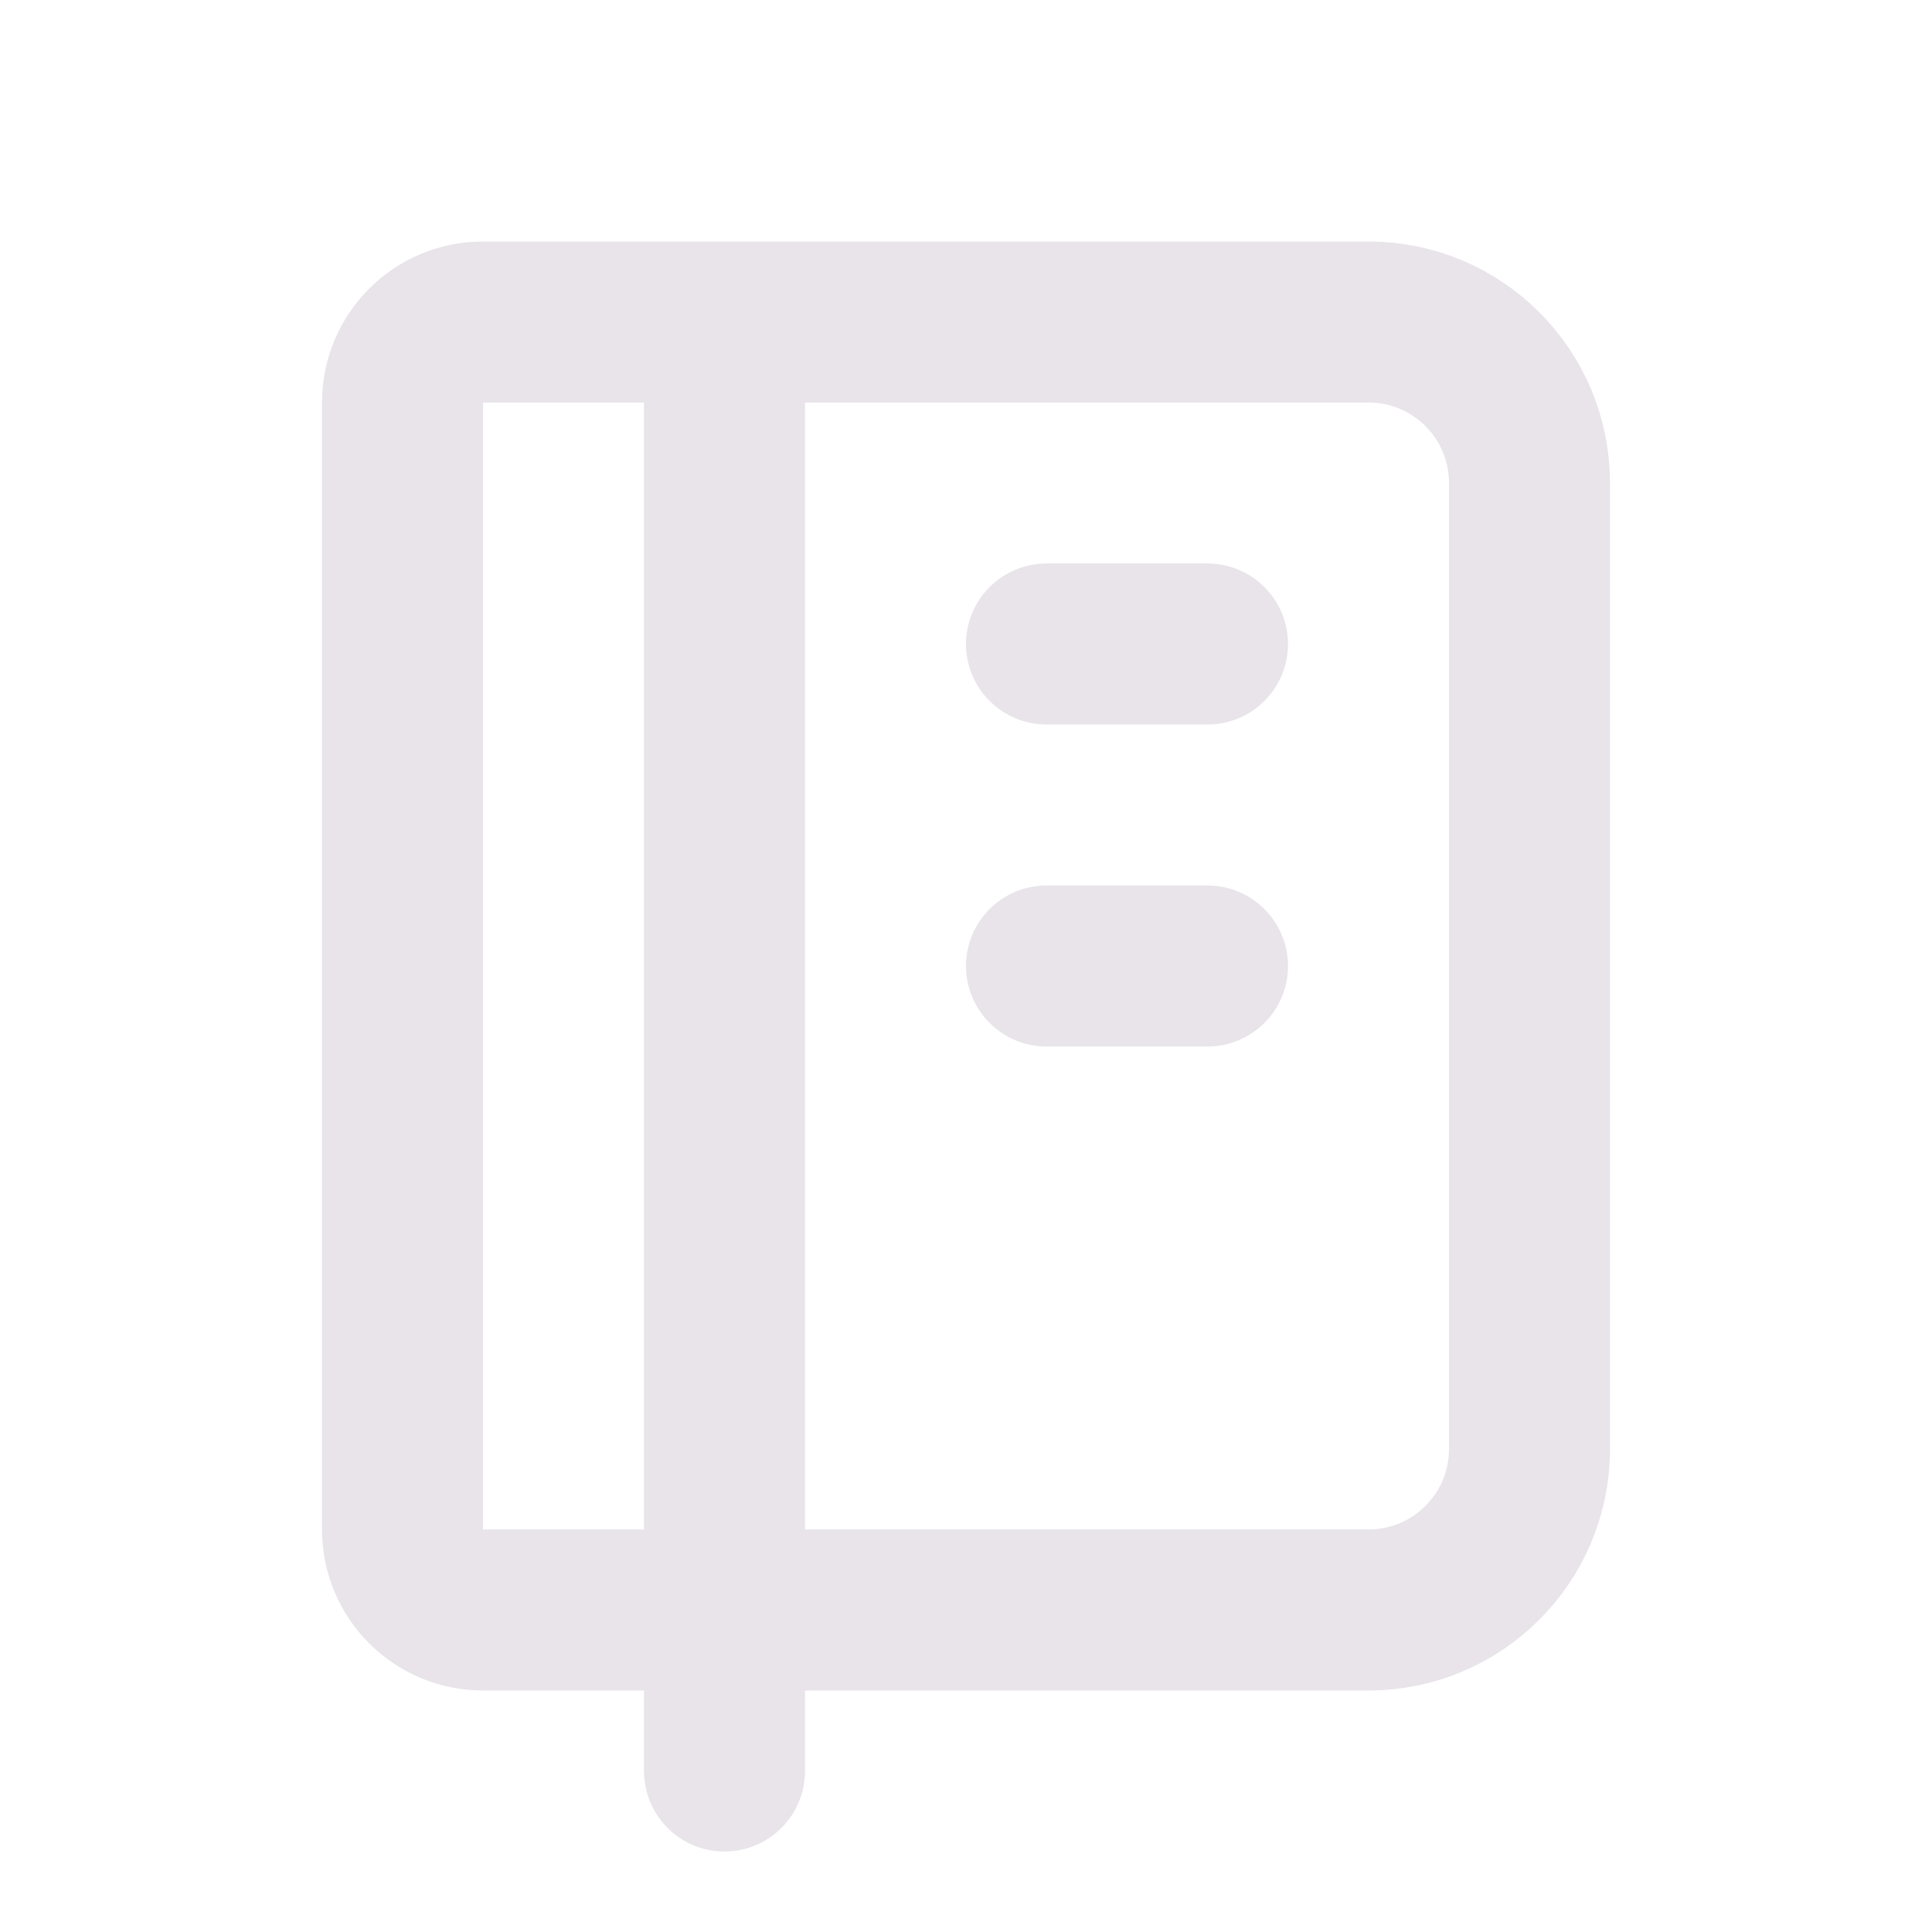
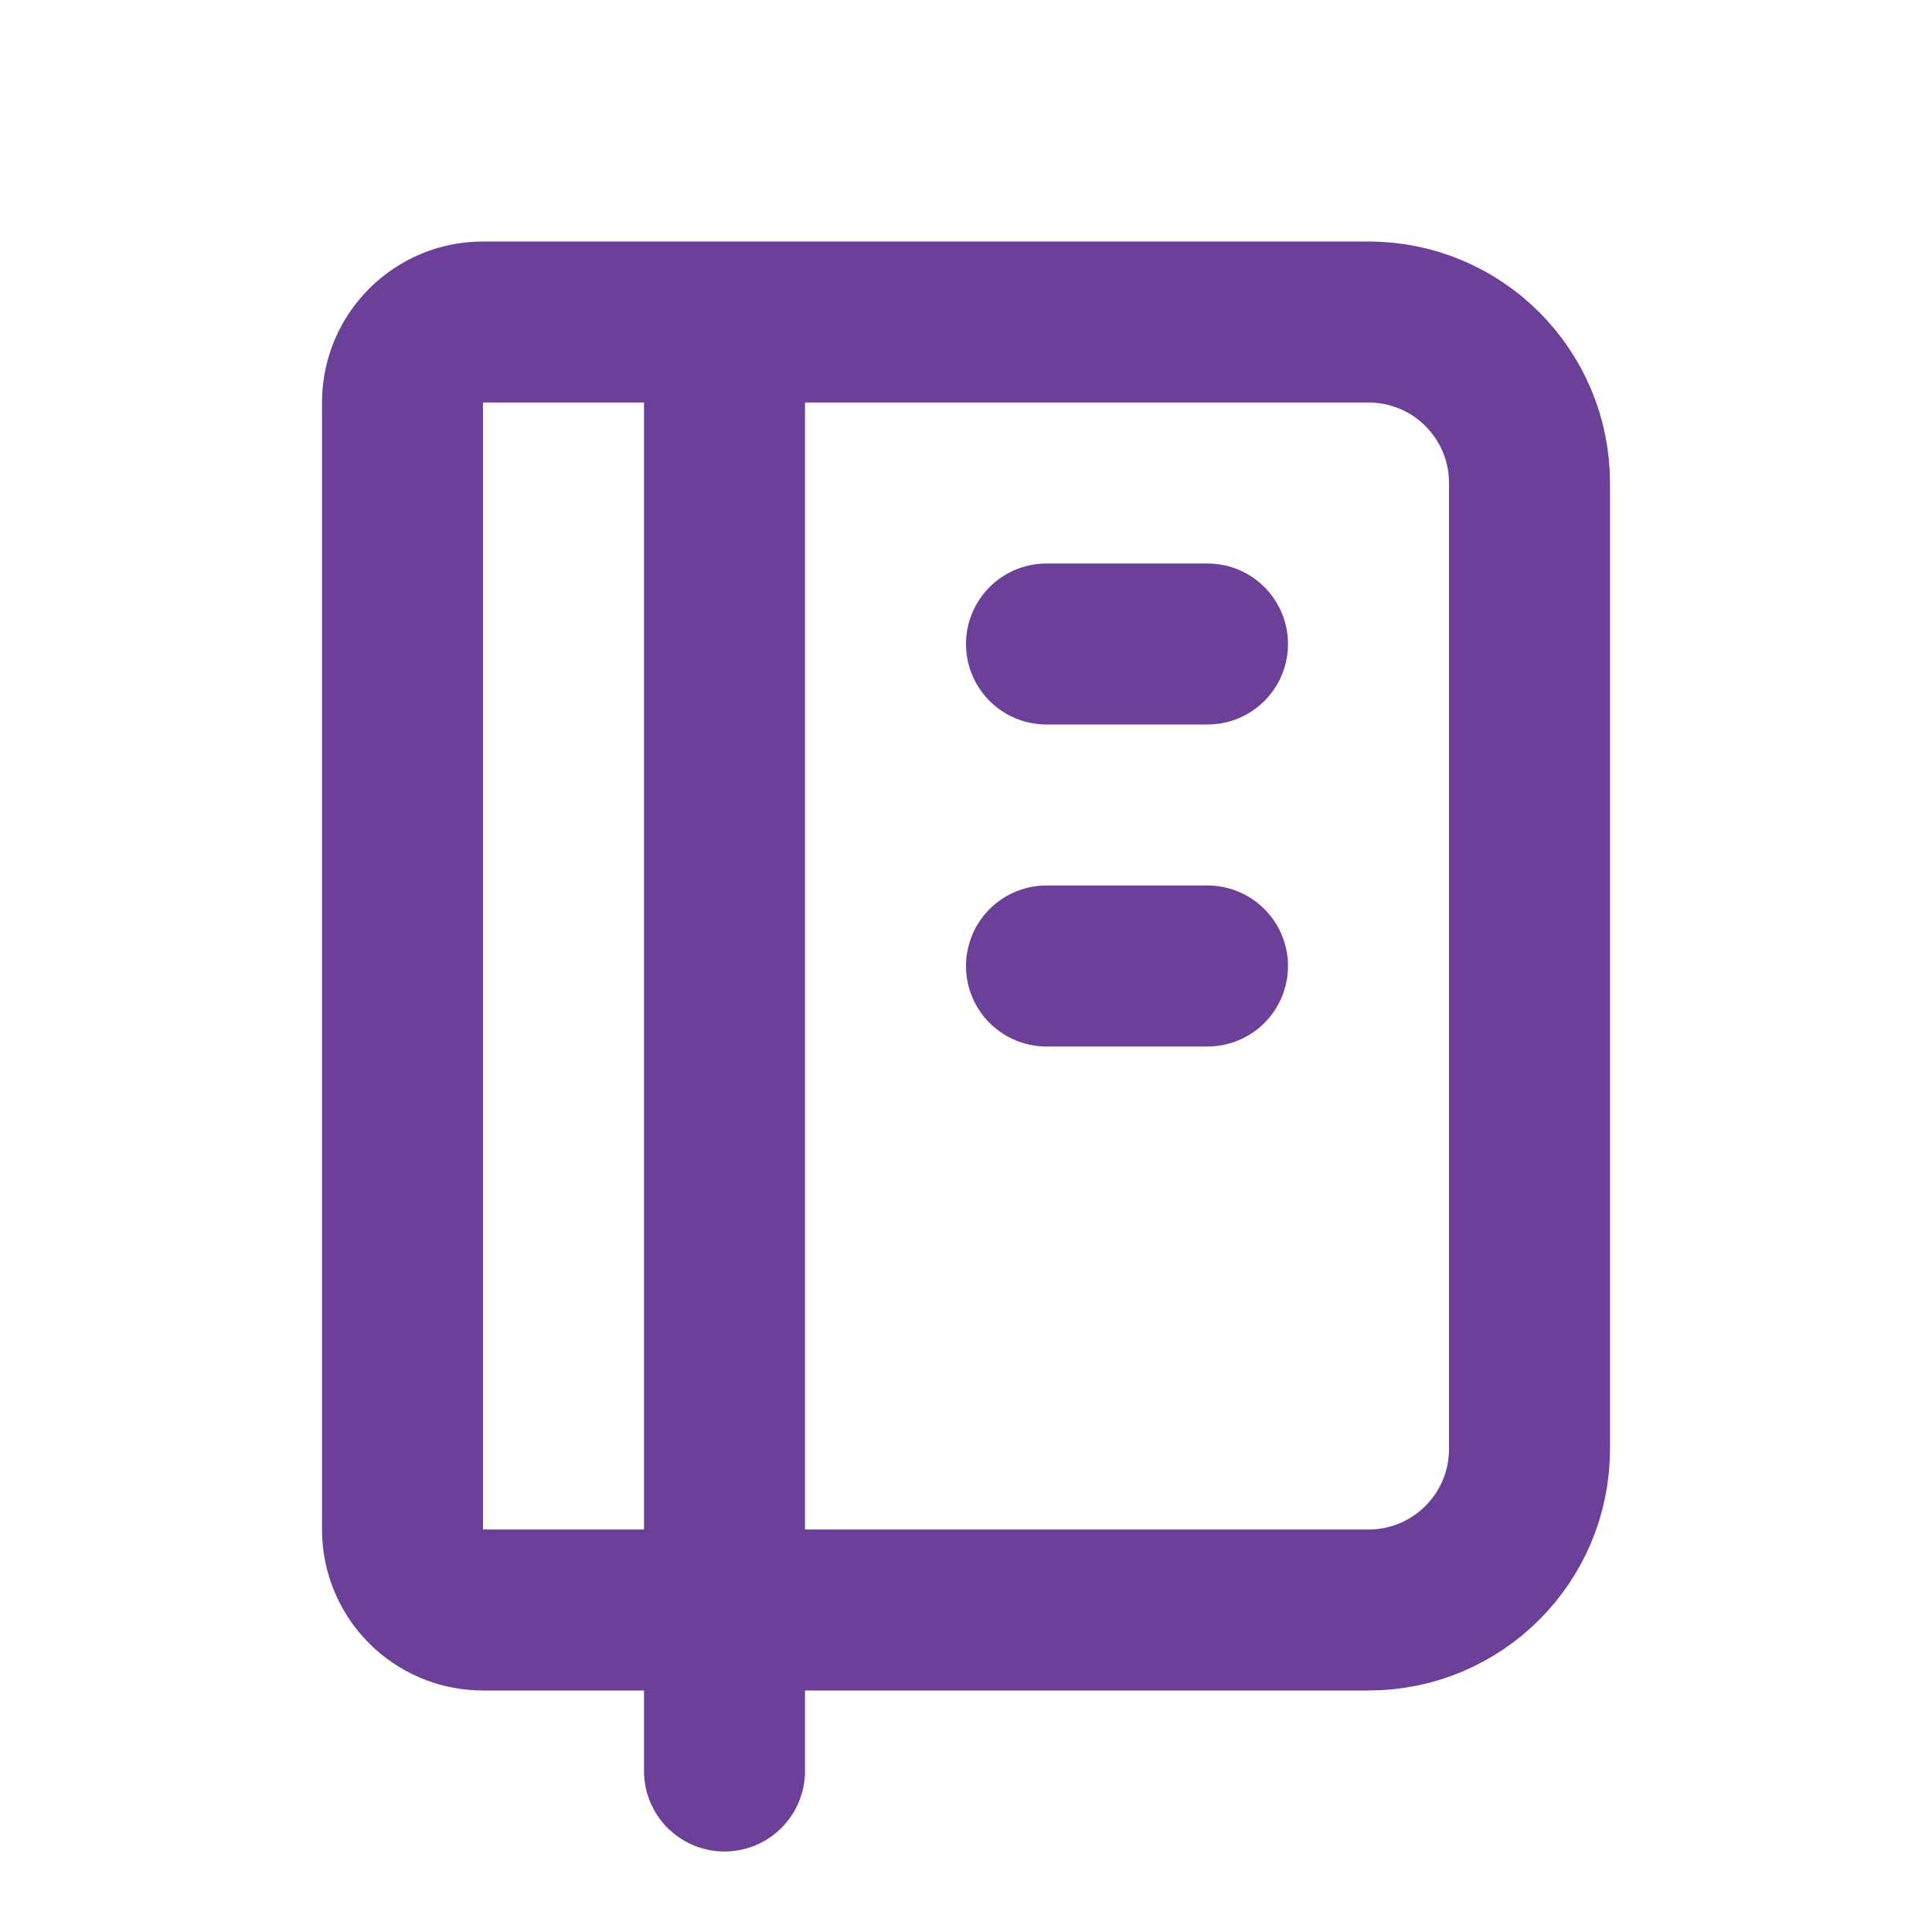
- <svg xmlns="http://www.w3.org/2000/svg" width="24" height="24" viewBox="0 0 24 24" fill="none" stroke="#e8e4ea" stroke-width="2" stroke-linecap="round" stroke-linejoin="round" class="icon icon-tabler icons-tabler-outline icon-tabler-notebook">
+ <svg xmlns="http://www.w3.org/2000/svg" width="24" height="24" viewBox="0 0 24 24" fill="none" stroke="#6c3f99" stroke-width="2" stroke-linecap="round" stroke-linejoin="round" class="icon icon-tabler icons-tabler-outline icon-tabler-notebook">
  <path stroke="none" d="M0 0h24v24H0z" fill="none" />
  <path d="M6 4h11a2 2 0 0 1 2 2v12a2 2 0 0 1 -2 2h-11a1 1 0 0 1 -1 -1v-14a1 1 0 0 1 1 -1m3 0v18" />
  <path d="M13 8l2 0" />
  <path d="M13 12l2 0" />
</svg>
